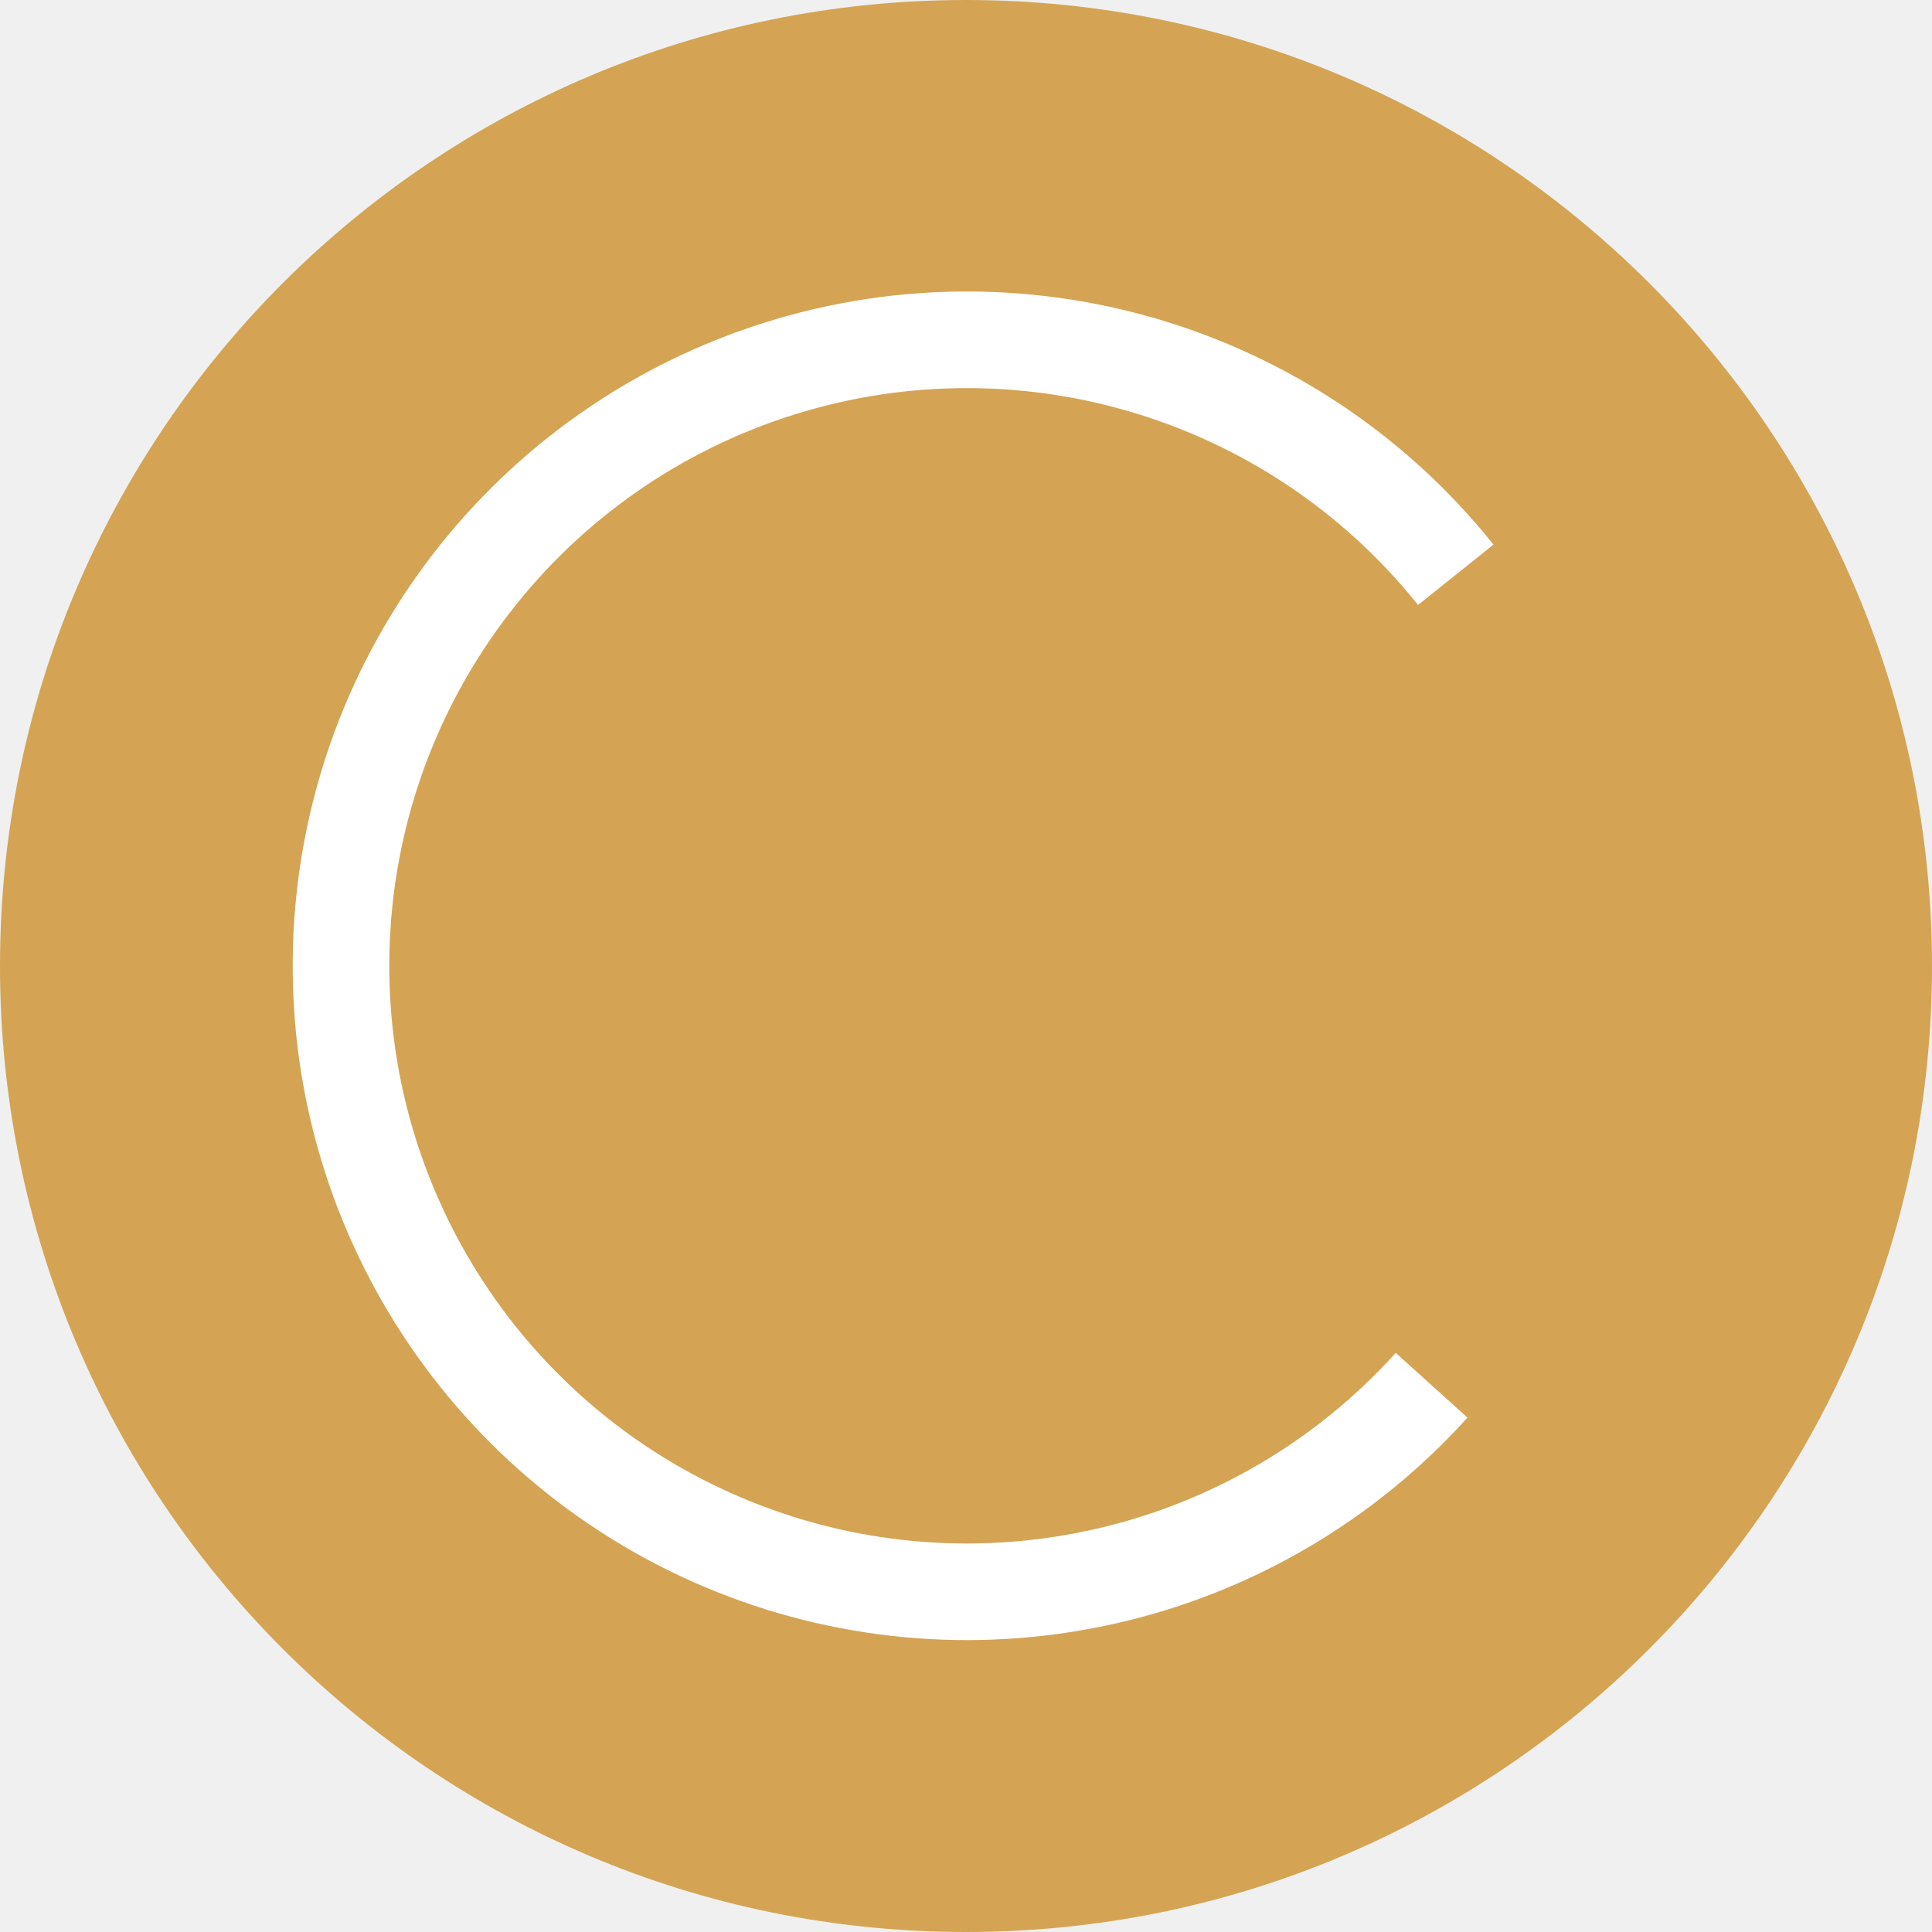
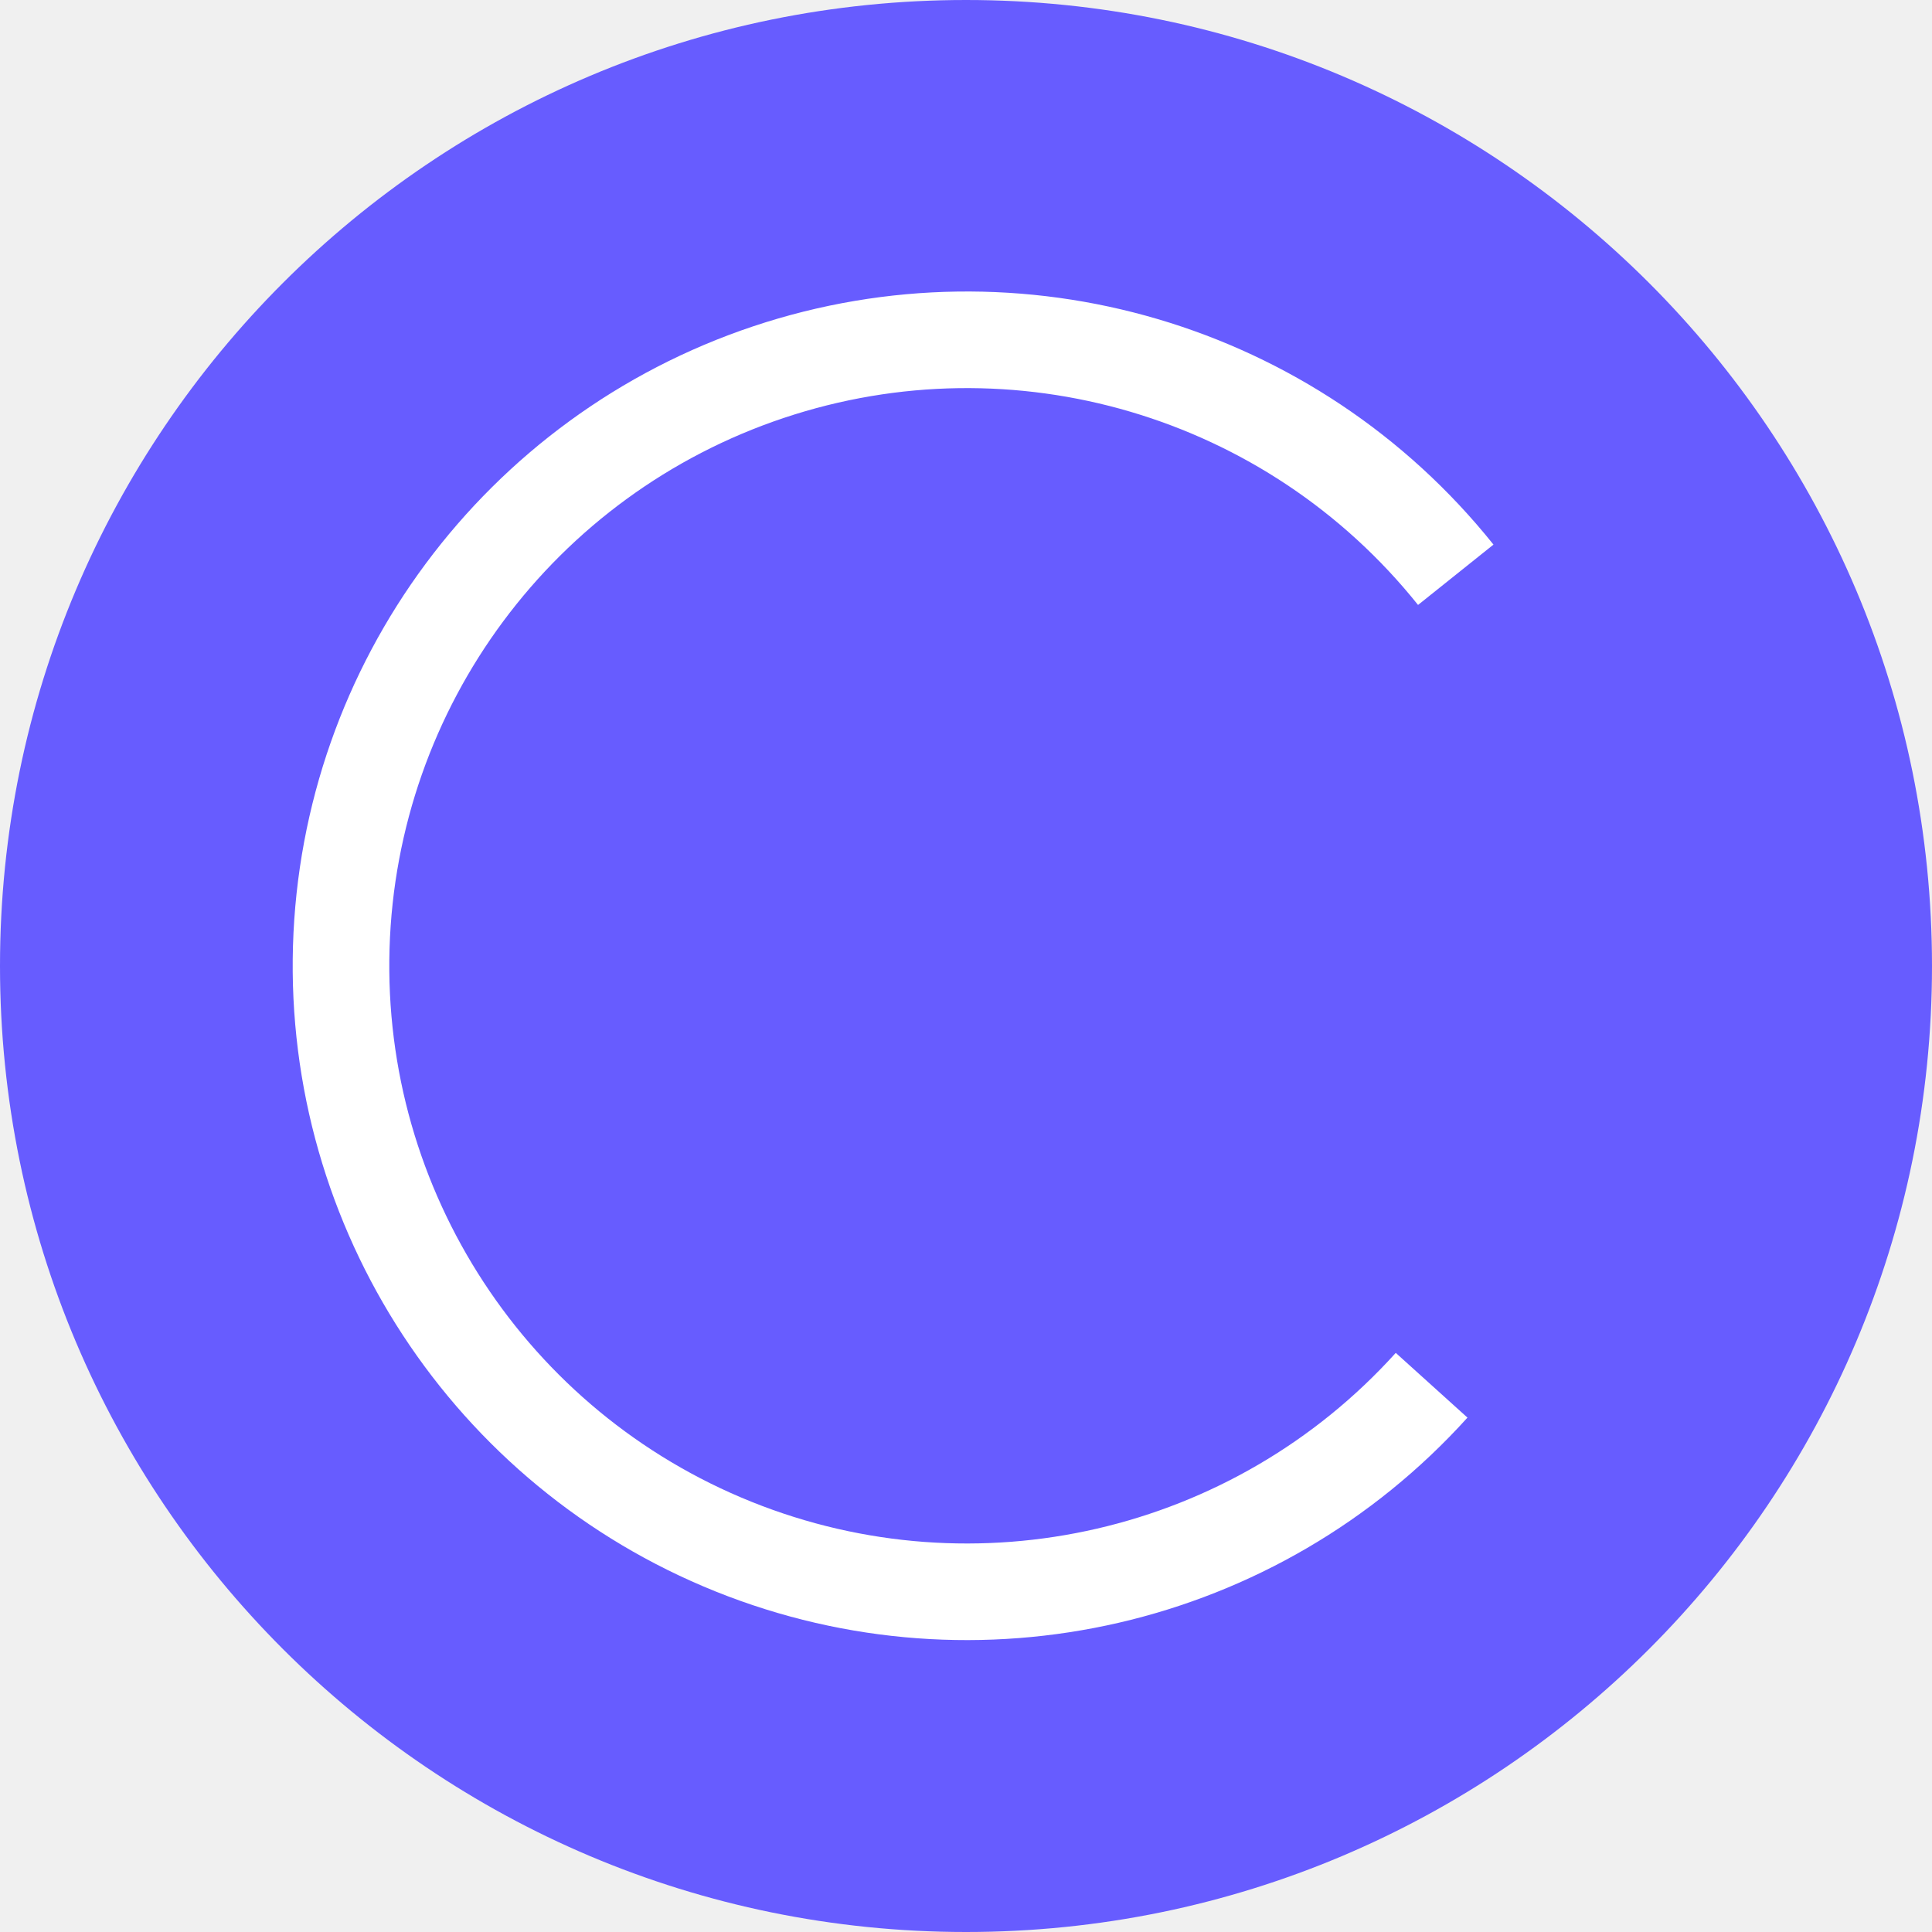
<svg xmlns="http://www.w3.org/2000/svg" id="图层_1" data-name="图层 1" viewBox="0 0 20 20">
  <defs>
-     <style>.cls-1{fill:#d4a454;}.cls-2{fill:none;stroke:#fff;stroke-miterlimit:10;}</style>
+     <style>.cls-1{fill:#675CFF;}.cls-2{fill:none;stroke:#fff;stroke-miterlimit:10;}</style>
  </defs>
  <circle class="cls-1" cx="10" cy="10" r="10" />
  <path class="cls-2" d="M15.07,5.95a6.48,6.48,0,1,0-.25,8.39" />
</svg>
